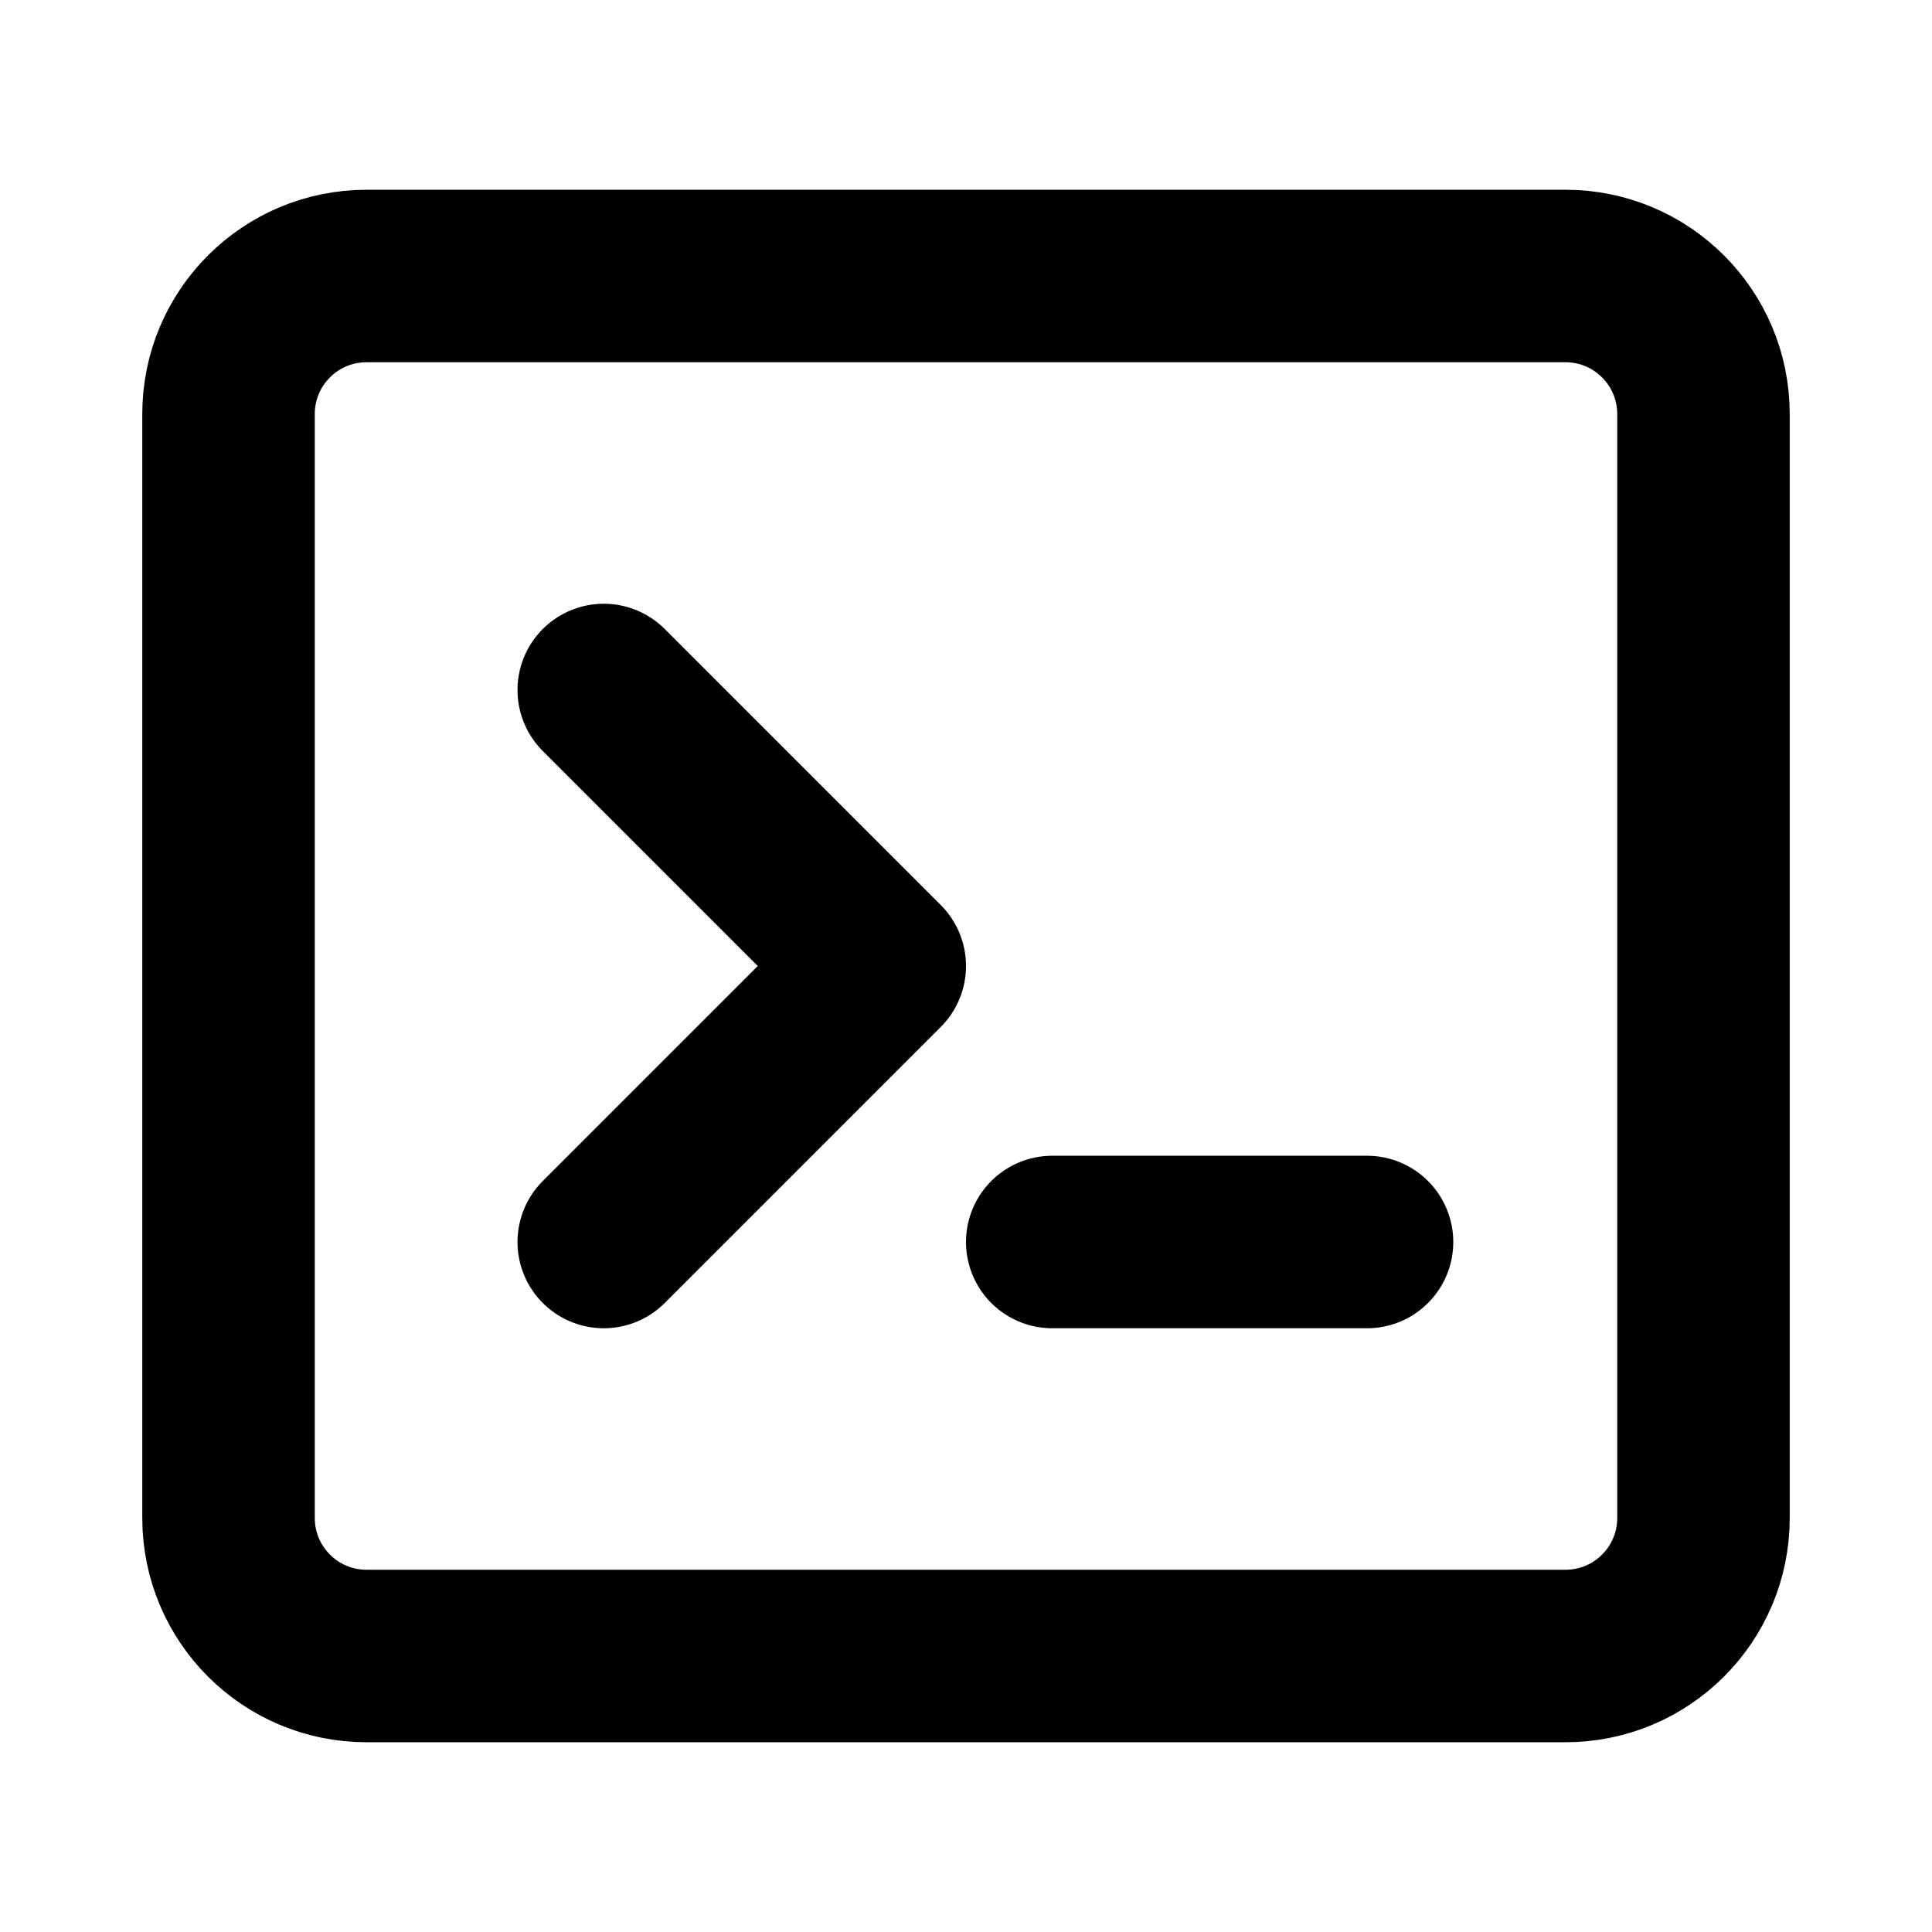
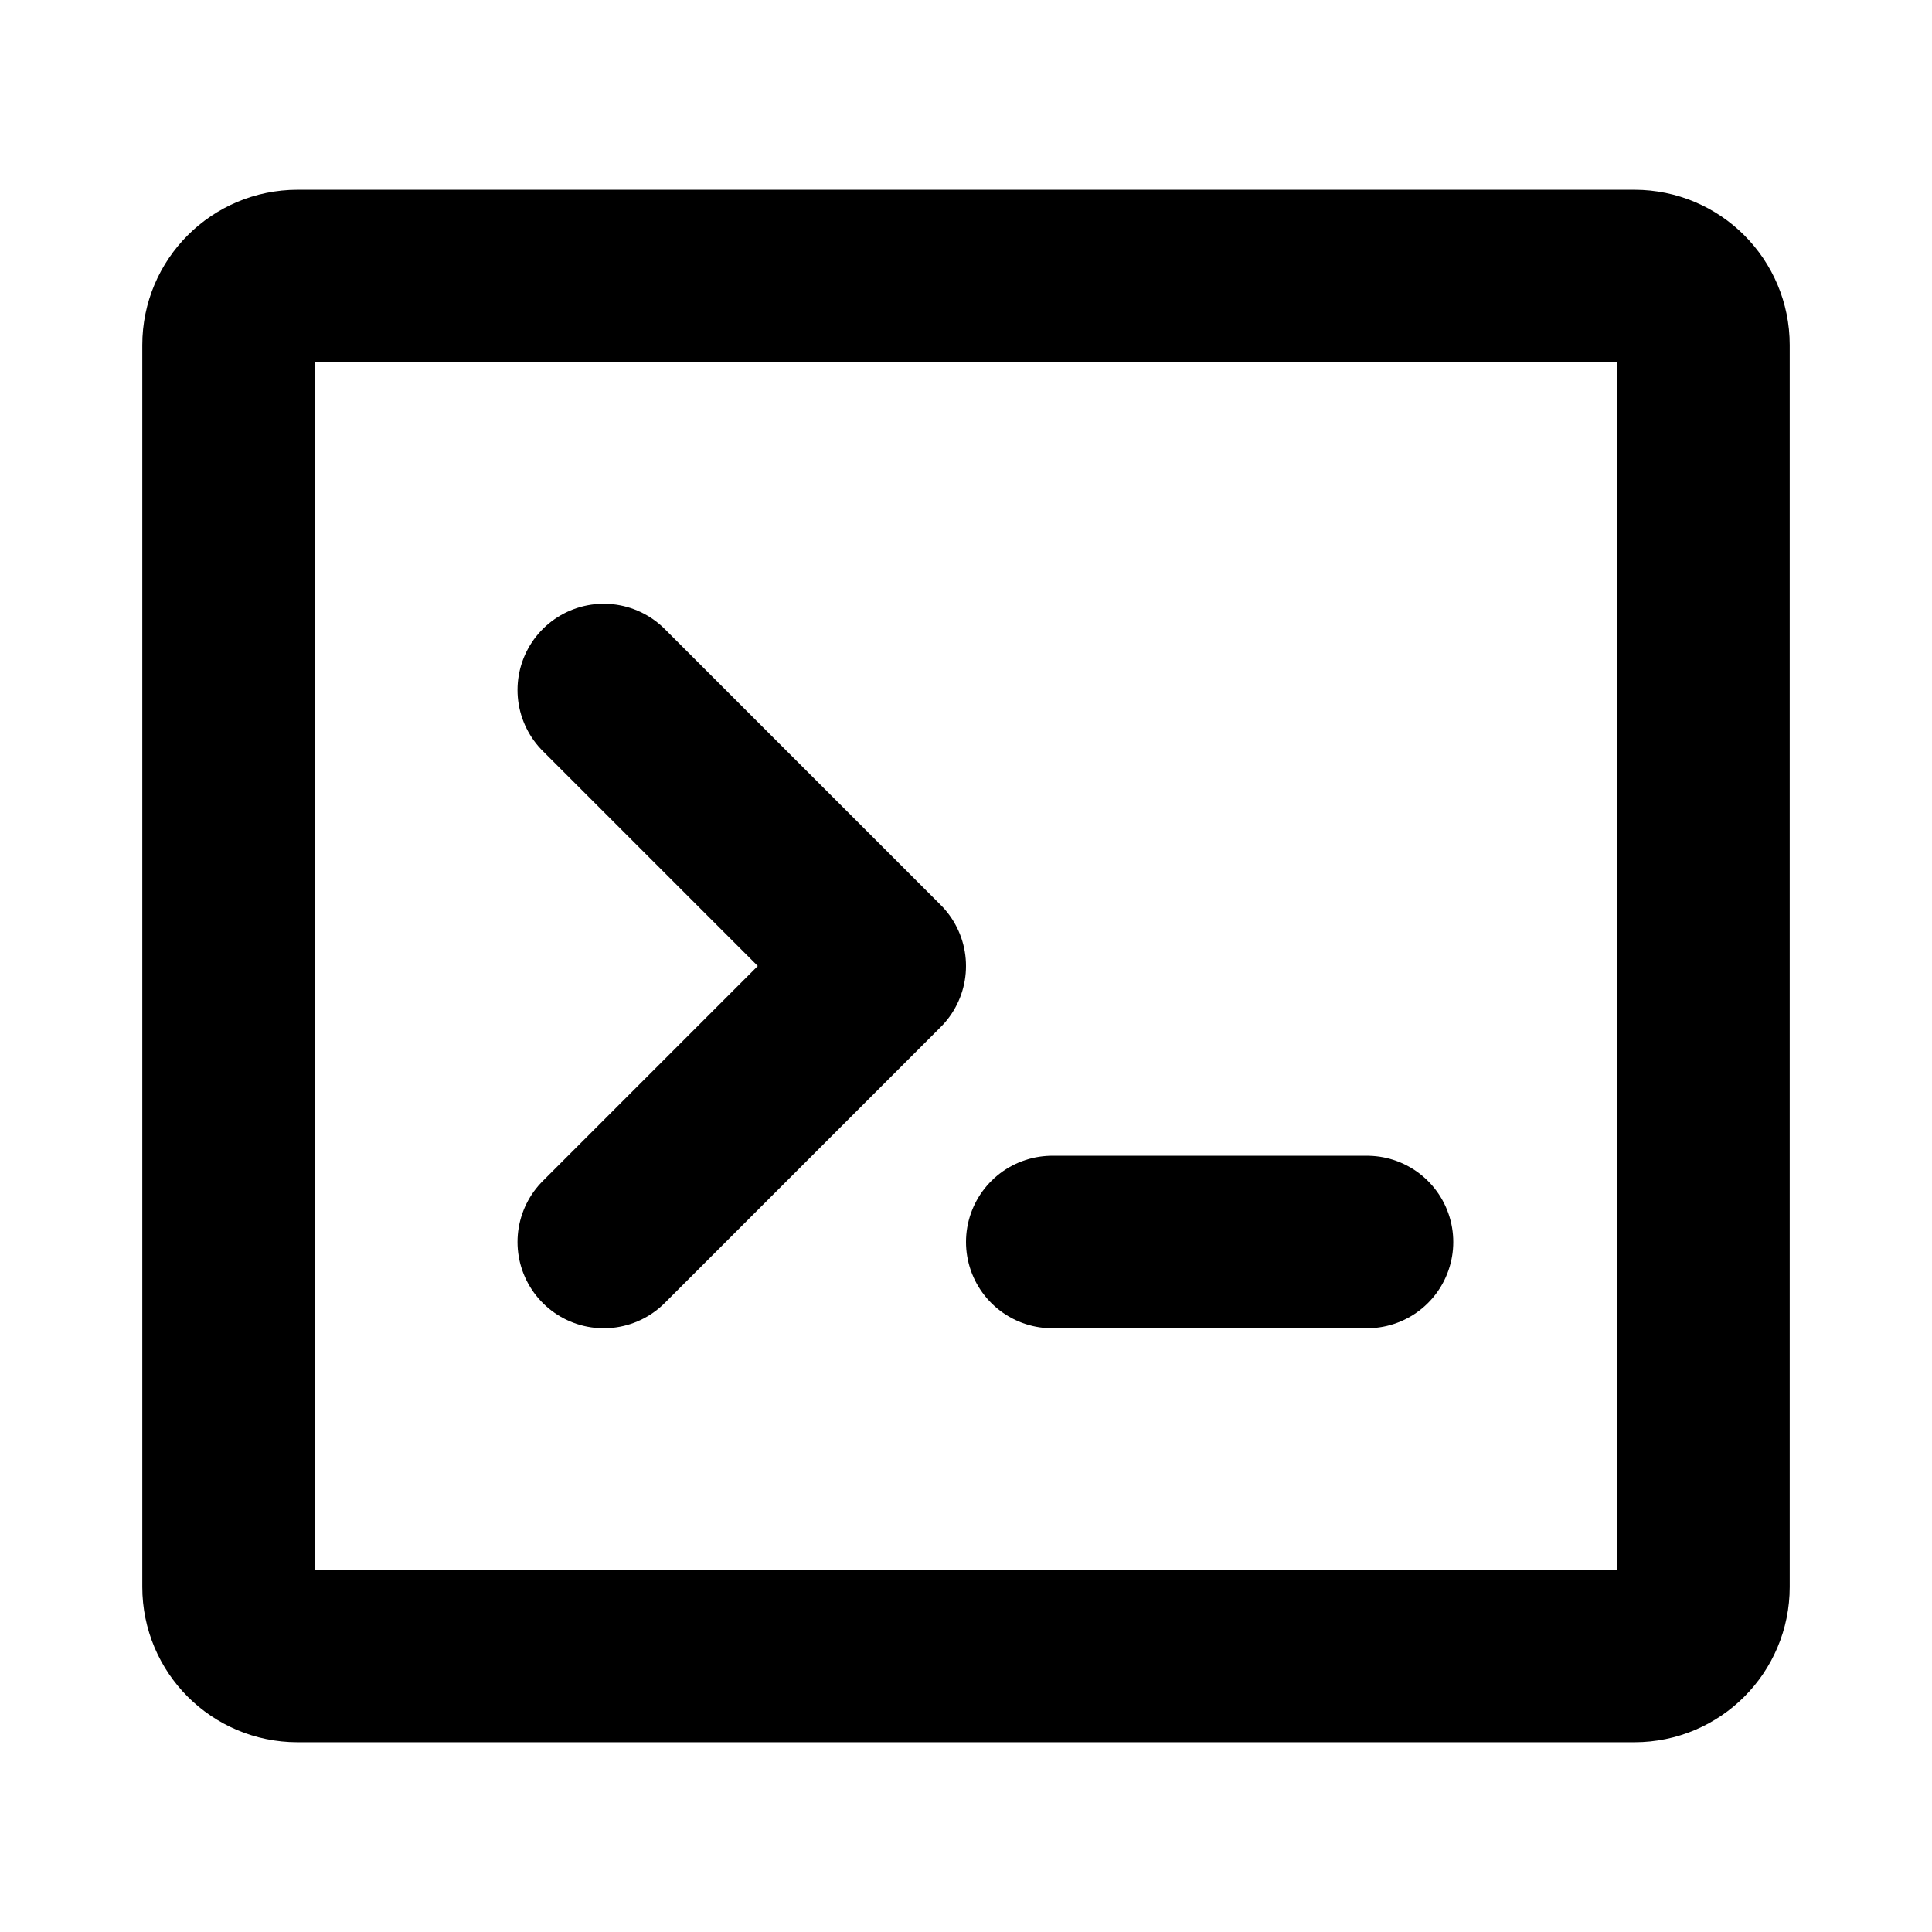
<svg xmlns="http://www.w3.org/2000/svg" width="14" height="14" viewBox="0 0 14 14" fill="none">
-   <rect x="1.656" y="2" width="10.688" height="10" rx="1" stroke="black" stroke-width="1.25" />
+   <path d="M1.656 2.5C1.656 2.224 1.88 2 2.156 2H11.844C12.12 2 12.344 2.224 12.344 2.5V11.5C12.344 11.776 12.12 12 11.844 12H2.156C1.88 12 1.656 11.776 1.656 11.5V2.5Z" stroke="black" stroke-width="1.25" />
  <path d="M4.375 9L6.375 7L4.375 5" stroke="black" stroke-width="1.25" stroke-linecap="round" stroke-linejoin="round" />
  <path d="M7.625 9L9.906 9" stroke="black" stroke-width="1.25" stroke-linecap="round" />
</svg>
